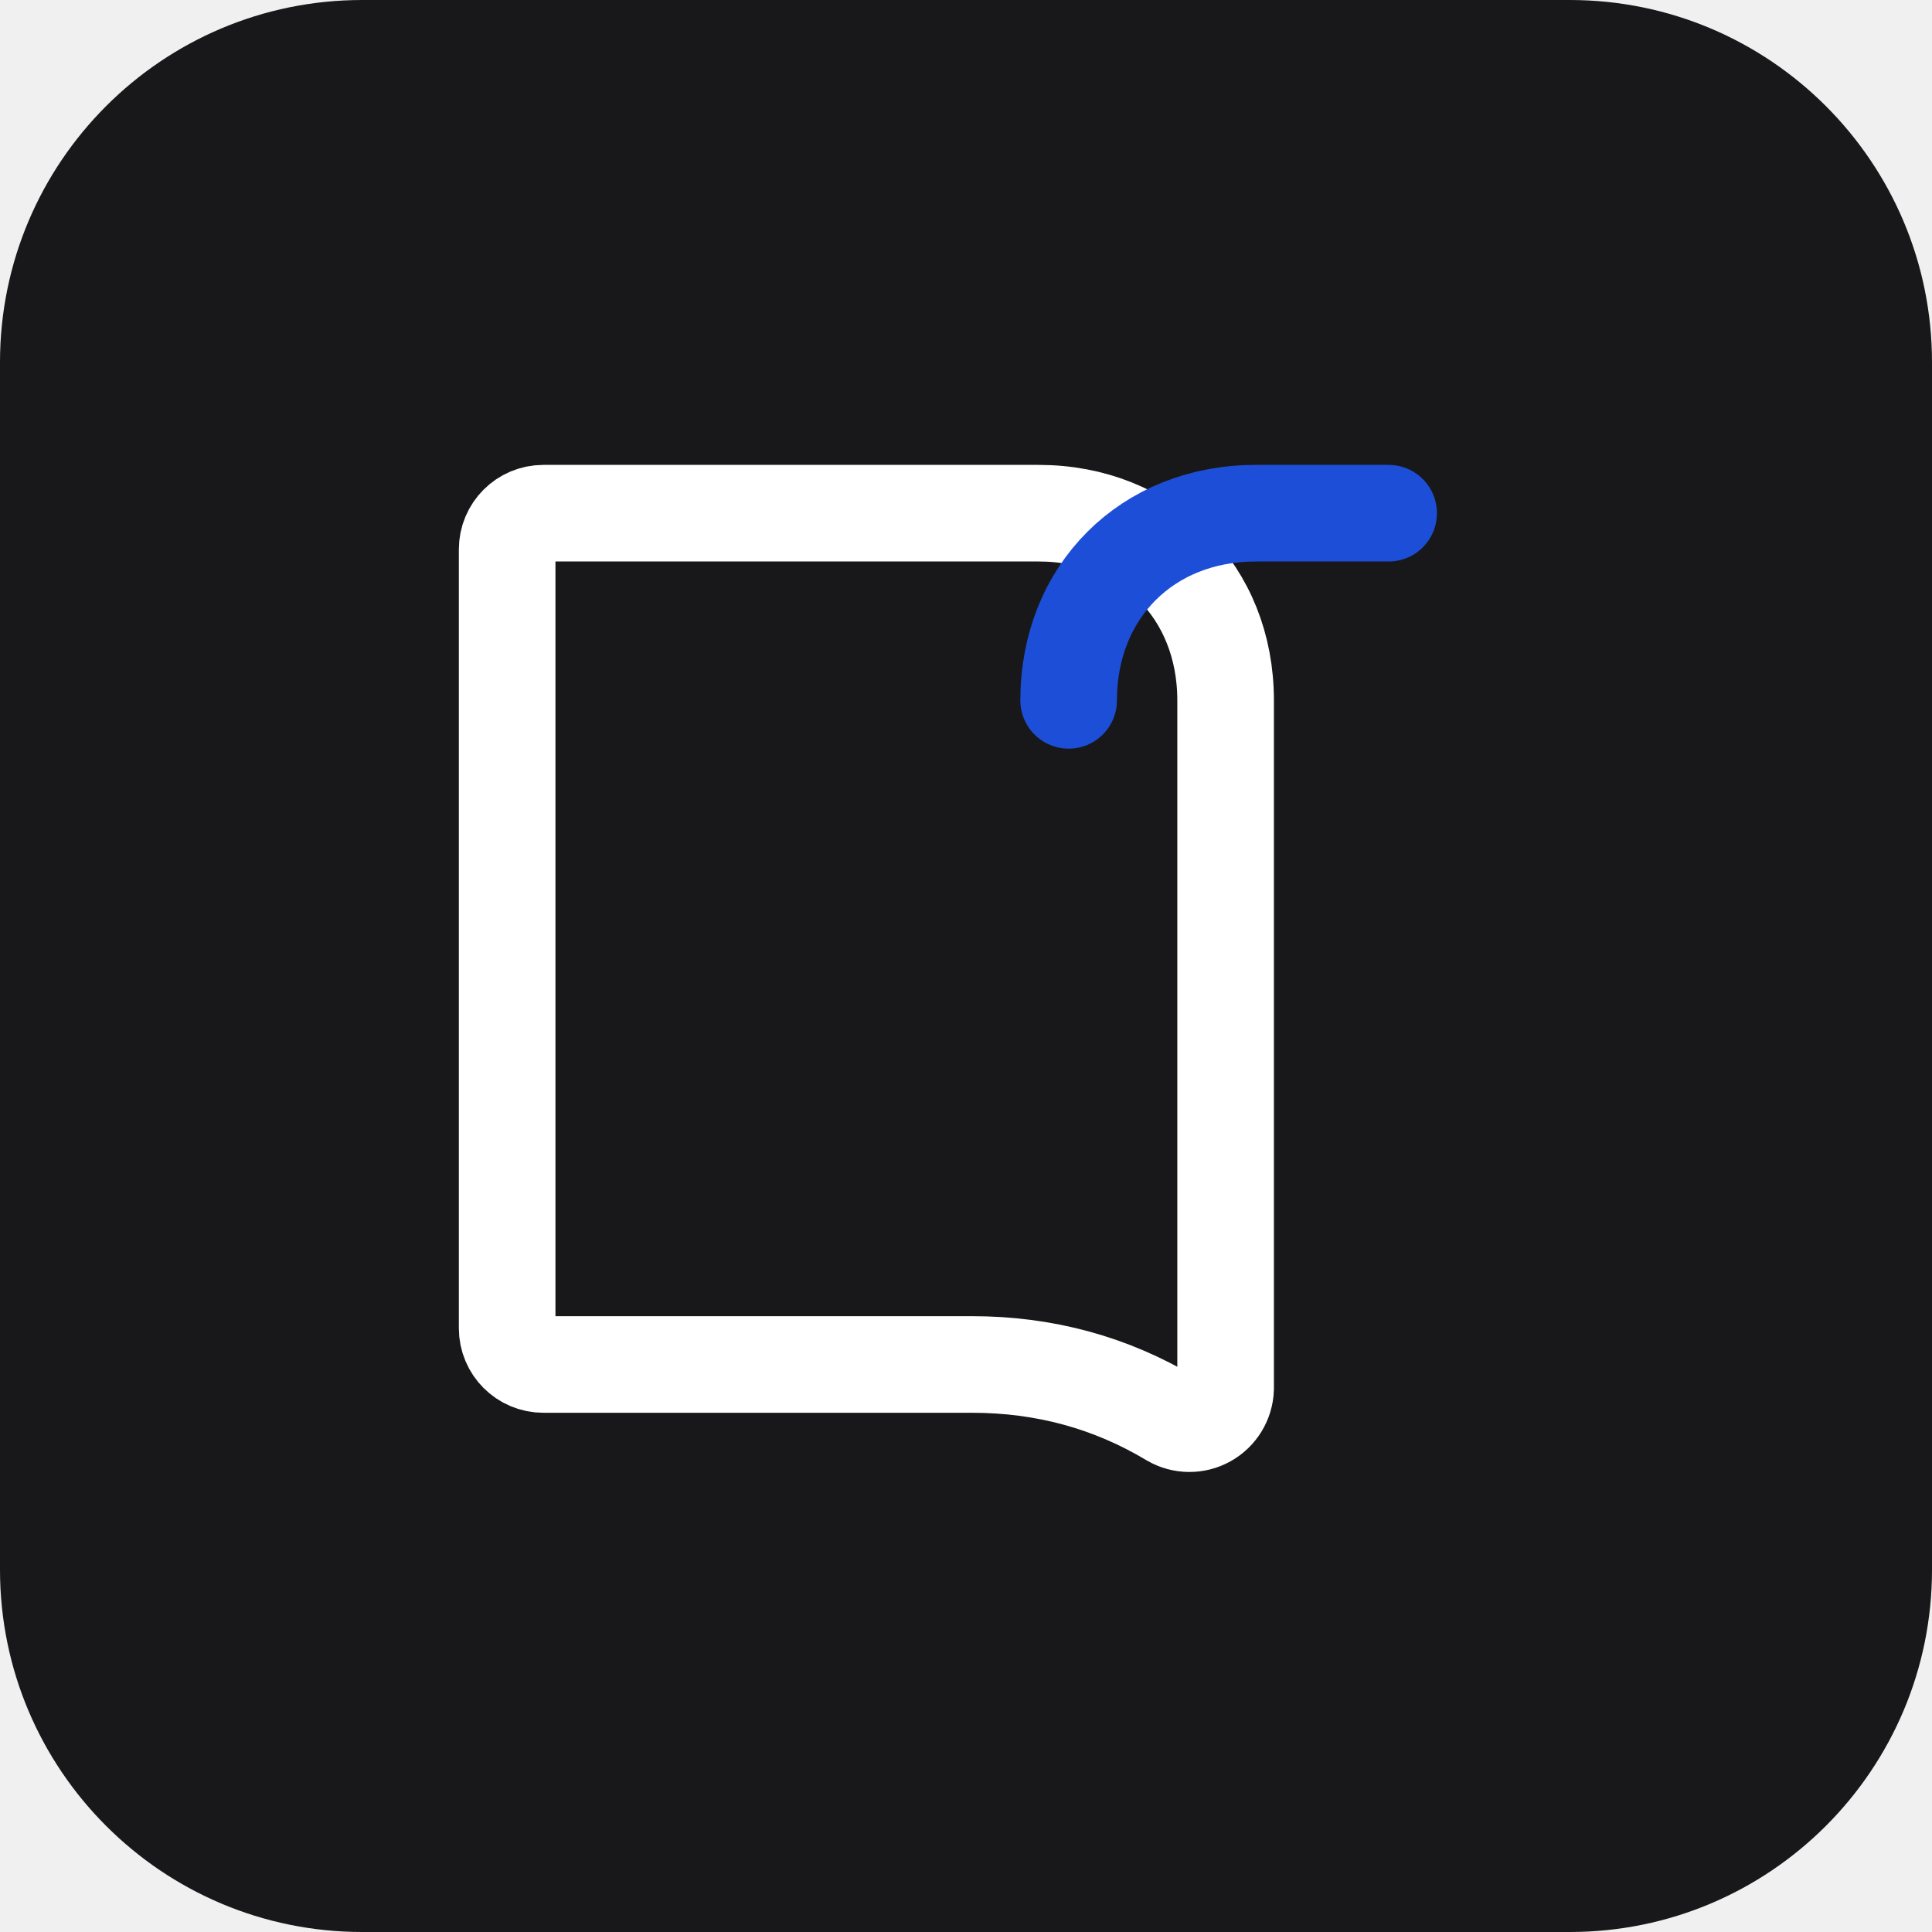
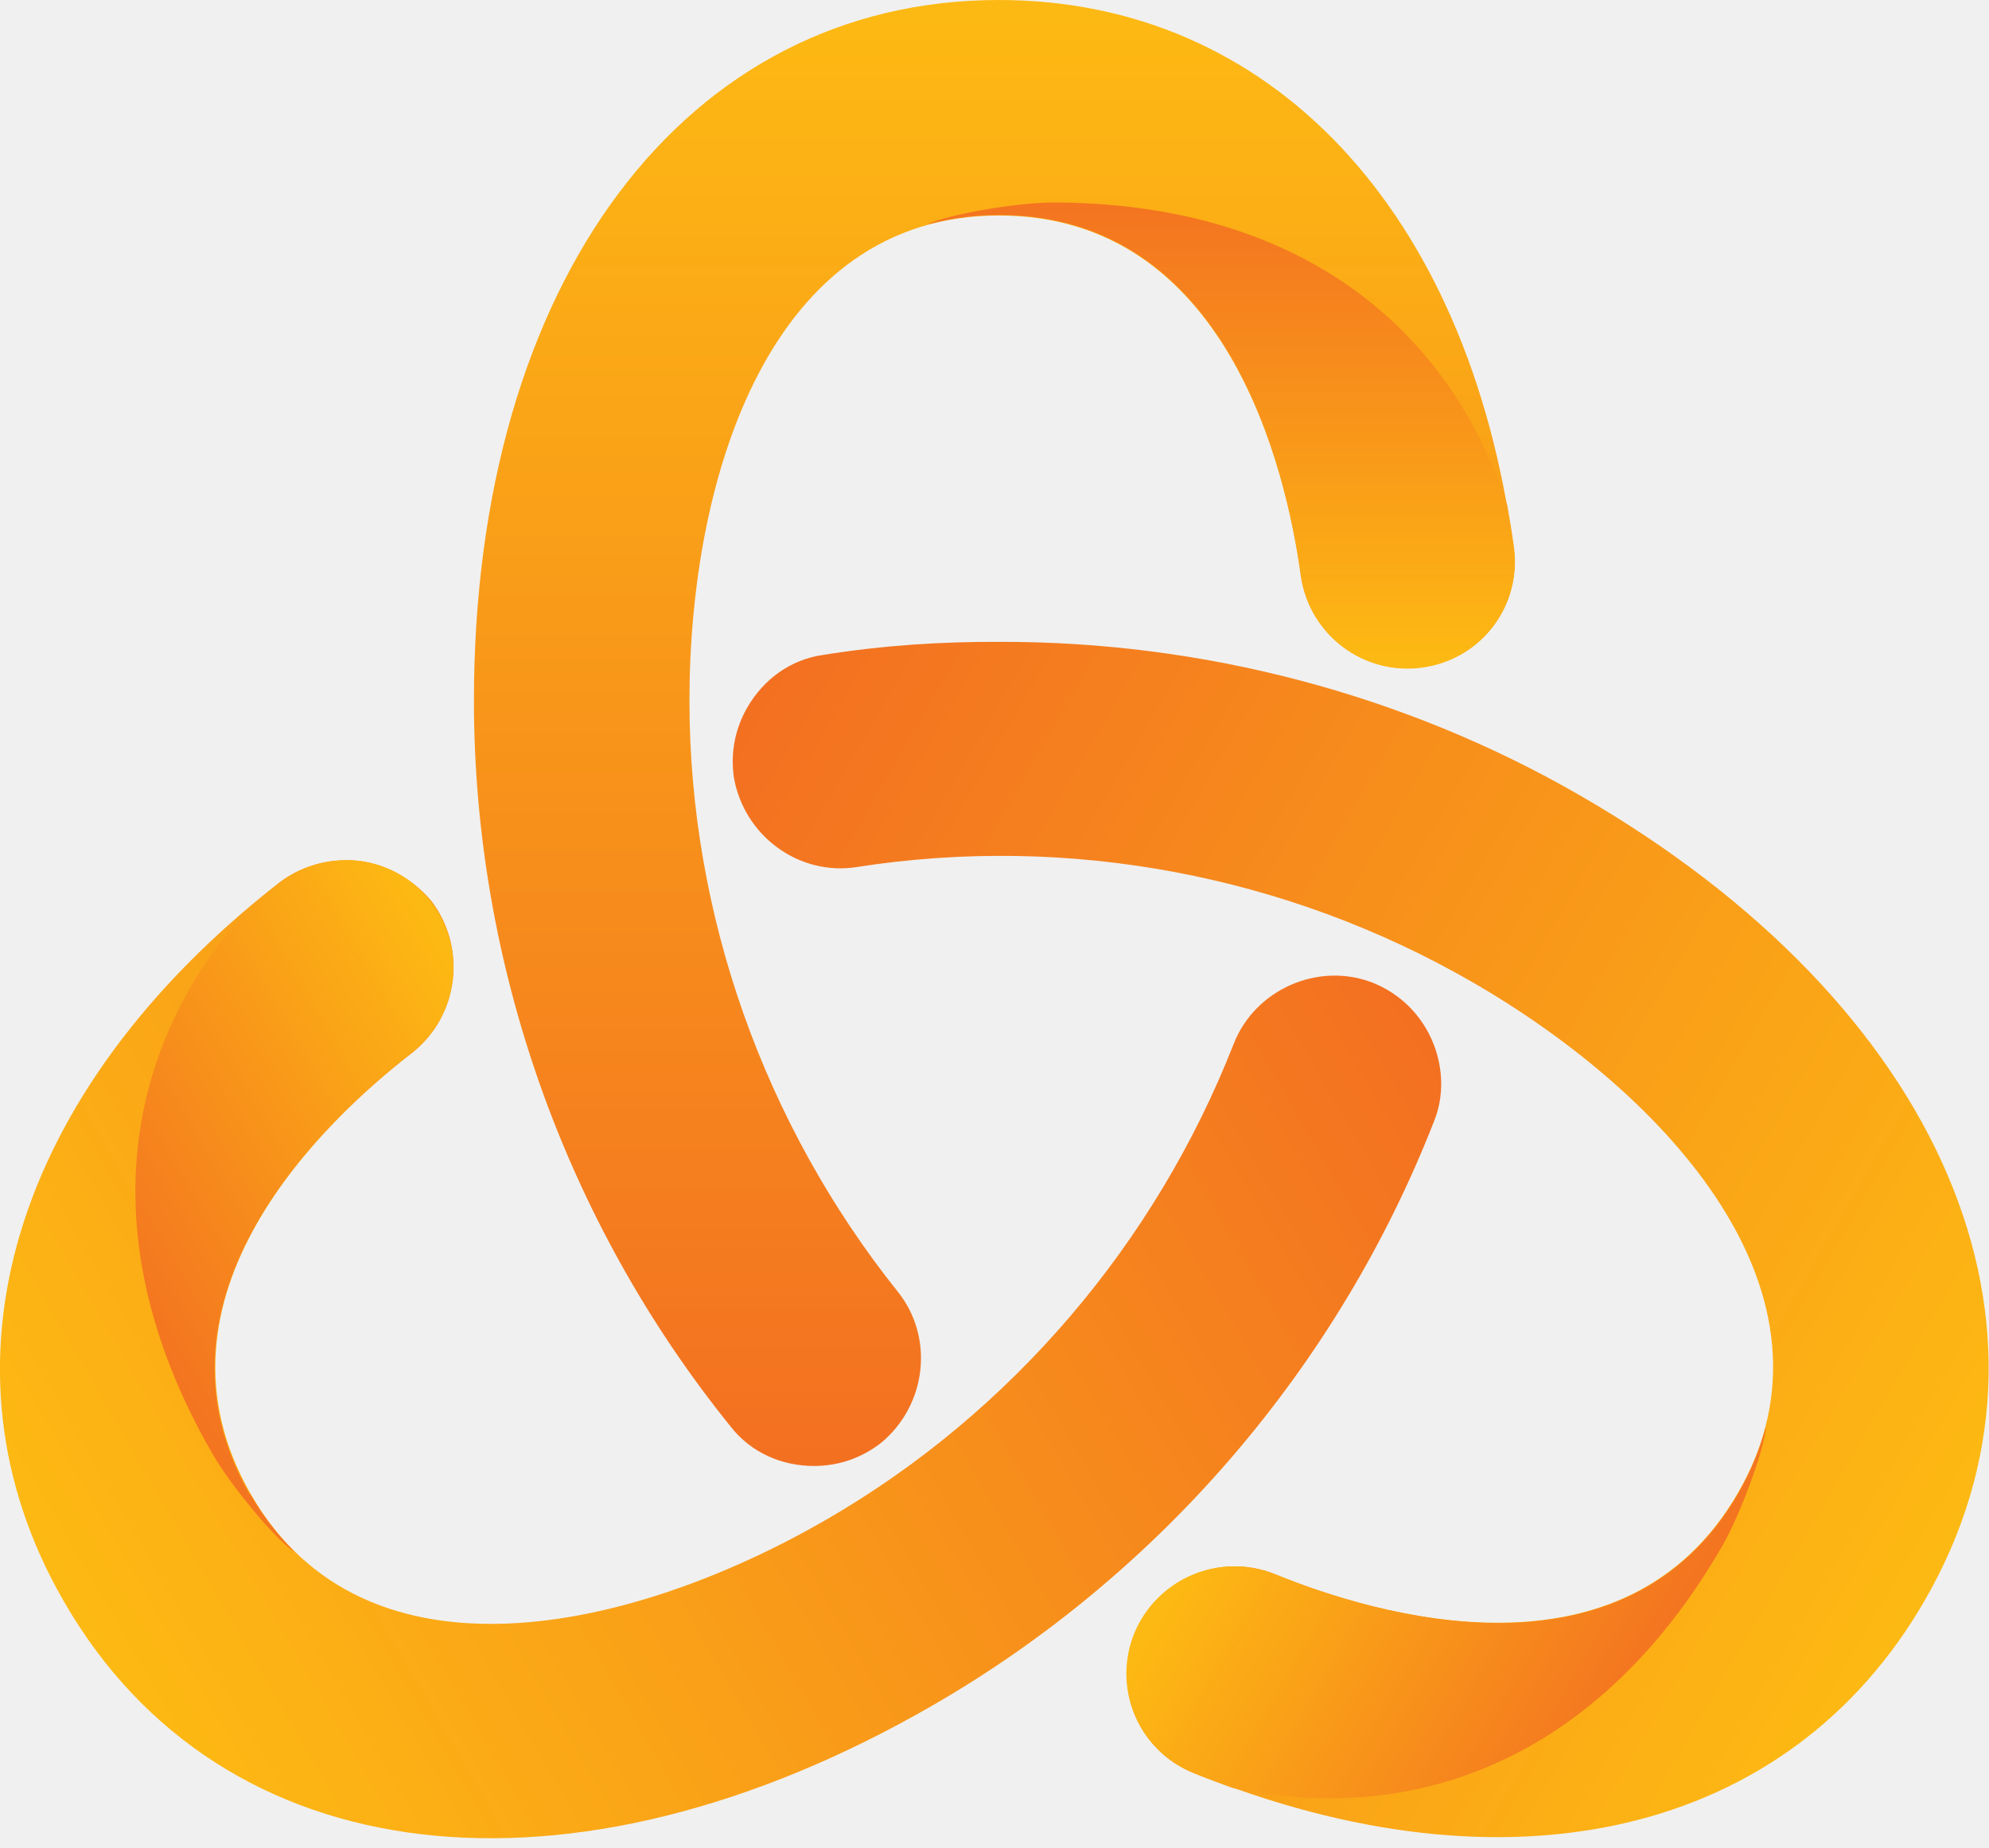
- <svg xmlns="http://www.w3.org/2000/svg" viewBox="0 0 32 32">
-   <rect width="32" height="32" rx="6" fill="#18181b" />
-   <path d="M9 8.5h8.2c1.8 0 3.1 1.3 3.1 3.1V23a.6.6 0 0 1-.9.5c-1-.6-2.1-.9-3.3-.9H9a.6.6 0 0 1-.6-.6V9.1A.6.6 0 0 1 9 8.5Z" fill="none" stroke="#ffffff" stroke-width="1.6" />
-   <path d="M23 8.5h-2.2c-1.8 0-3.1 1.3-3.1 3.1" fill="none" stroke="#1d4ed8" stroke-width="1.6" stroke-linecap="round" />
+ <svg xmlns="http://www.w3.org/2000/svg" width="100%" height="100%" viewBox="0 0 197 183" version="1.1" xml:space="preserve" style="fill-rule:evenodd;clip-rule:evenodd;stroke-linejoin:round;stroke-miterlimit:2;">
+   <g transform="matrix(1,0,0,1,-0.00131601,-206.594)">
+     <g transform="matrix(-6.3e-06,-145.211,145.211,-6.3e-06,99.2177,351.805)">
+       <path d="M1,-0.002C1,-0.216 0.808,-0.36 0.522,-0.36C0.343,-0.36 0.167,-0.298 0.027,-0.185C0.009,-0.171 0,-0.15 0,-0.128C0,-0.112 0.005,-0.096 0.016,-0.082C0.042,-0.051 0.088,-0.046 0.119,-0.071C0.233,-0.162 0.376,-0.213 0.522,-0.213C0.675,-0.213 0.853,-0.158 0.853,-0.002L0.853,-0.002C0.853,0.153 0.681,0.194 0.607,0.204C0.567,0.21 0.539,0.247 0.545,0.287C0.55,0.327 0.587,0.355 0.627,0.349C0.857,0.318 1,0.183 1,-0.002L1,-0.002Z" style="fill:url(#_Linear1);fill-rule:nonzero;" />
+     </g>
+     <g transform="matrix(-2.1e-06,47.6887,-47.6887,-2.1e-06,121.667,224.222)">
+       <path d="M0.051,0.365C0.051,0.436 0.074,0.576 0.096,0.625C0.096,0.624 0.096,0.623 0.096,0.623C0.084,0.577 0.077,0.529 0.077,0.476L0.077,0.476C0.077,0.004 0.601,-0.12 0.827,-0.151C0.949,-0.168 1.034,-0.281 1.017,-0.403C1,-0.525 0.888,-0.61 0.766,-0.593C0.736,-0.589 0.708,-0.584 0.679,-0.579C0.276,-0.446 0.051,-0.108 0.051,0.364L0.051,0.365Z" style="fill:url(#_Linear2);fill-rule:nonzero;" />
+     </g>
+     <g transform="matrix(-125.757,72.6079,-72.6079,-125.757,132.21,292.828)">
+       <path d="M0.627,0.353C0.857,0.321 1,0.186 1,0.002C1,0.002 1,0.001 1,0.001C1,-0.213 0.808,-0.356 0.522,-0.356C0.343,-0.356 0.167,-0.294 0.027,-0.182C0.009,-0.168 0,-0.146 0,-0.125C0,-0.109 0.005,-0.093 0.016,-0.079C0.041,-0.048 0.088,-0.043 0.119,-0.068C0.233,-0.159 0.376,-0.21 0.522,-0.21C0.675,-0.21 0.853,-0.155 0.853,0.001C0.853,0.001 0.853,0.001 0.853,0.001C0.853,0.157 0.681,0.197 0.607,0.207C0.567,0.213 0.539,0.25 0.544,0.29C0.548,0.313 0.562,0.333 0.58,0.343C0.594,0.351 0.61,0.355 0.627,0.353Z" style="fill:url(#_Linear3);fill-rule:nonzero;" />
+     </g>
+     <g transform="matrix(41.2978,-23.844,23.844,41.2978,10.4942,337.186)">
+       <path d="M0.766,-0.603C0.736,-0.599 0.708,-0.594 0.679,-0.589C0.276,-0.456 0.051,-0.118 0.051,0.354L0.051,0.355C0.051,0.427 0.073,0.566 0.096,0.615C0.096,0.614 0.096,0.614 0.096,0.613C0.084,0.568 0.077,0.519 0.077,0.466C0.077,0.466 0.077,0.466 0.076,0.466C0.077,-0.006 0.601,-0.13 0.827,-0.161C0.949,-0.178 1.034,-0.29 1.017,-0.413C1.007,-0.484 0.965,-0.542 0.908,-0.575C0.866,-0.599 0.817,-0.61 0.766,-0.603Z" style="fill:url(#_Linear4);fill-rule:nonzero;" />
+     </g>
+     <g transform="matrix(125.765,72.6126,-72.6126,125.765,64.7243,292.769)">
+       <path d="M0.027,-0.185C0.009,-0.171 0,-0.15 -0,-0.128C0,-0.112 0.005,-0.096 0.016,-0.082C0.042,-0.051 0.088,-0.046 0.119,-0.071C0.233,-0.163 0.376,-0.213 0.522,-0.213C0.675,-0.213 0.853,-0.158 0.853,-0.002C0.853,-0.002 0.853,-0.002 0.853,-0.002C0.853,0.153 0.681,0.194 0.607,0.204C0.567,0.21 0.539,0.247 0.545,0.287C0.55,0.327 0.587,0.355 0.627,0.349C0.857,0.317 1,0.183 1,-0.002C1,-0.002 1,-0.002 1,-0.002C1,-0.216 0.808,-0.36 0.522,-0.36C0.383,-0.36 0.246,-0.322 0.127,-0.253C0.092,-0.233 0.059,-0.211 0.027,-0.185Z" style="fill:url(#_Linear5);fill-rule:nonzero;" />
+     </g>
+     <g transform="matrix(-41.2972,-23.8437,23.8437,-41.2972,163.992,376.008)">
+       <path d="M0.096,0.623C0.084,0.578 0.077,0.529 0.077,0.476C0.077,0.476 0.077,0.476 0.077,0.476C0.077,0.004 0.602,-0.12 0.827,-0.151C0.949,-0.168 1.034,-0.281 1.018,-0.403C1.001,-0.525 0.888,-0.61 0.766,-0.593C0.737,-0.589 0.708,-0.584 0.68,-0.579C0.276,-0.446 0.051,-0.108 0.051,0.364L0.051,0.365C0.051,0.437 0.074,0.576 0.096,0.625C0.096,0.624 0.096,0.624 0.096,0.623Z" style="fill:url(#_Linear6);fill-rule:nonzero;" />
+     </g>
+   </g>
+   <defs>
+     <linearGradient id="_Linear1" x1="0" y1="0" x2="1" y2="0" gradientUnits="userSpaceOnUse" gradientTransform="matrix(1,6.61744e-24,6.61744e-24,-1,0,-0.00474079)">
+       <stop offset="0" style="stop-color:rgb(243,112,33);stop-opacity:1" />
+       <stop offset="1" style="stop-color:rgb(253,185,19);stop-opacity:1" />
+     </linearGradient>
+     <linearGradient id="_Linear2" x1="0" y1="0" x2="1" y2="0" gradientUnits="userSpaceOnUse" gradientTransform="matrix(1,0,0,-1,0,0.0148065)">
+       <stop offset="0" style="stop-color:rgb(243,112,33);stop-opacity:1" />
+       <stop offset="1" style="stop-color:rgb(253,185,19);stop-opacity:1" />
+     </linearGradient>
+     <linearGradient id="_Linear3" x1="0" y1="0" x2="1" y2="0" gradientUnits="userSpaceOnUse" gradientTransform="matrix(1,5.55112e-17,5.55112e-17,-1,0,-0.00157976)">
+       <stop offset="0" style="stop-color:rgb(243,112,33);stop-opacity:1" />
+       <stop offset="1" style="stop-color:rgb(253,185,19);stop-opacity:1" />
+     </linearGradient>
+     <linearGradient id="_Linear4" x1="0" y1="0" x2="1" y2="0" gradientUnits="userSpaceOnUse" gradientTransform="matrix(1,5.55112e-17,5.55112e-17,-1,0,0.00491084)">
+       <stop offset="0" style="stop-color:rgb(243,112,33);stop-opacity:1" />
+       <stop offset="1" style="stop-color:rgb(253,185,19);stop-opacity:1" />
+     </linearGradient>
+     <linearGradient id="_Linear5" x1="0" y1="0" x2="1" y2="0" gradientUnits="userSpaceOnUse" gradientTransform="matrix(1,0,0,-1,0,-0.00479935)">
+       <stop offset="0" style="stop-color:rgb(243,112,33);stop-opacity:1" />
+       <stop offset="1" style="stop-color:rgb(253,185,19);stop-opacity:1" />
+     </linearGradient>
+     <linearGradient id="_Linear6" x1="0" y1="0" x2="1" y2="0" gradientUnits="userSpaceOnUse" gradientTransform="matrix(1,0,0,-1,0,0.0148198)">
+       <stop offset="0" style="stop-color:rgb(243,112,33);stop-opacity:1" />
+       <stop offset="1" style="stop-color:rgb(253,185,19);stop-opacity:1" />
+     </linearGradient>
+   </defs>
</svg>
